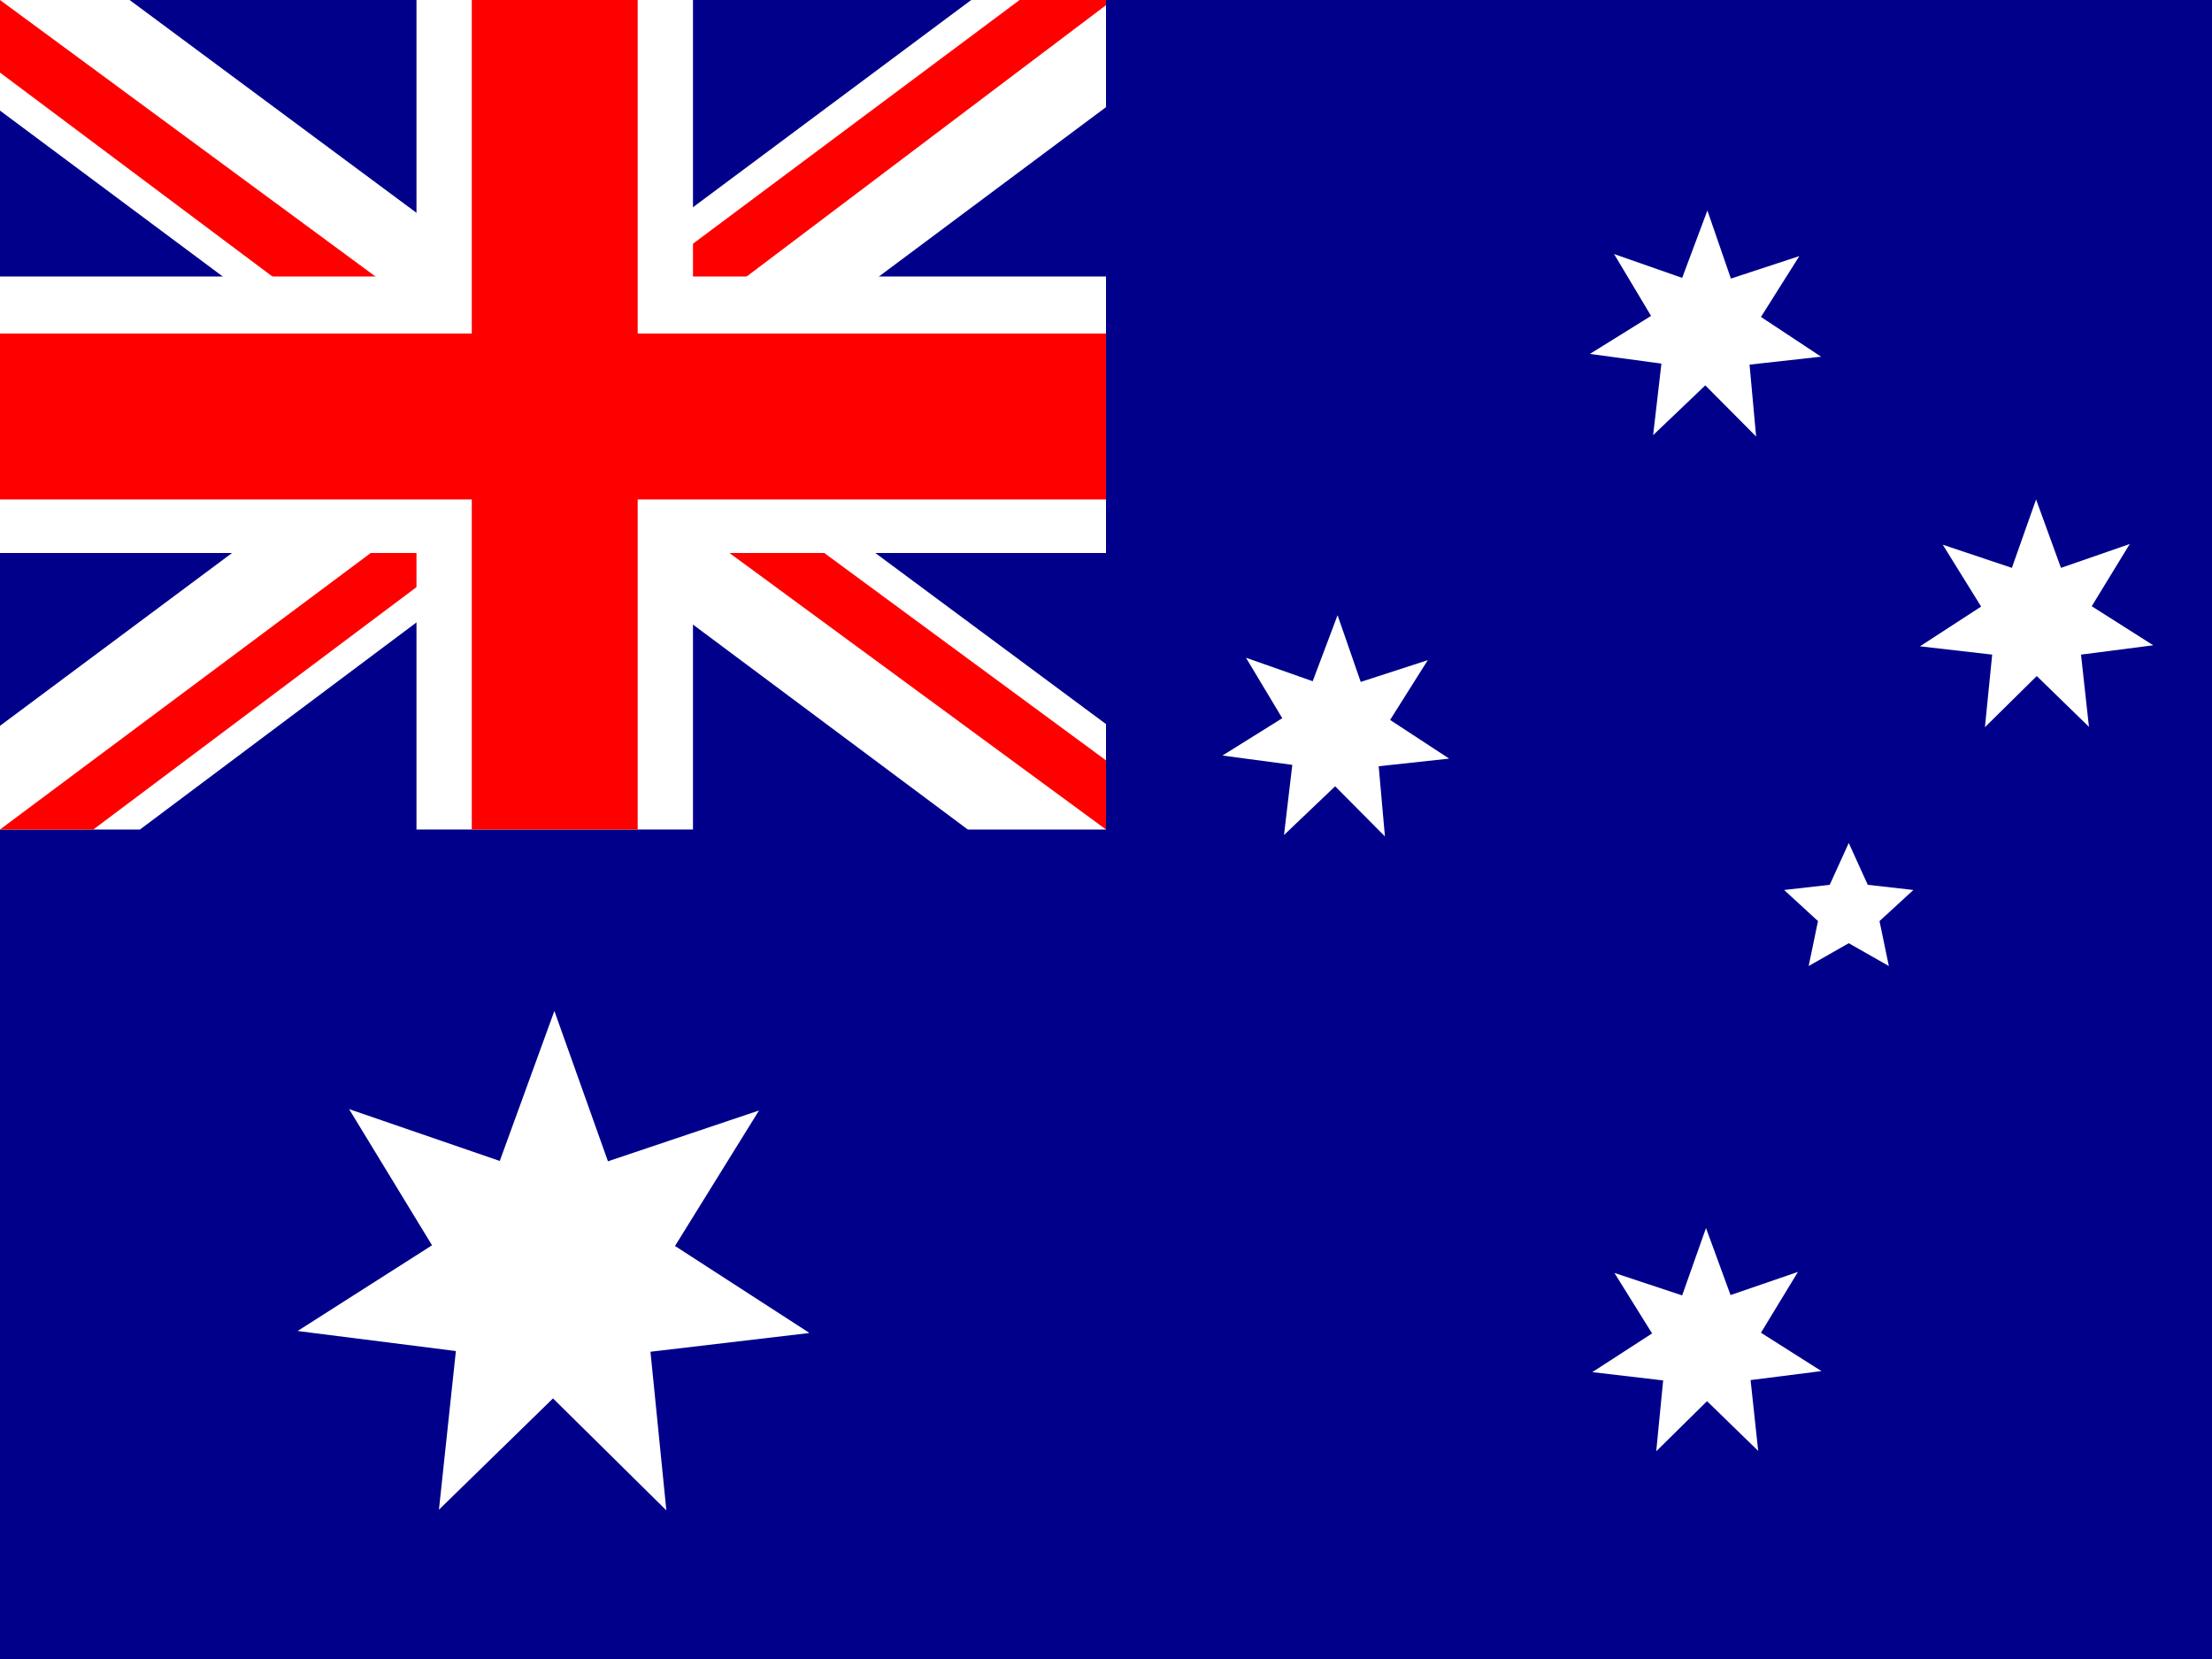
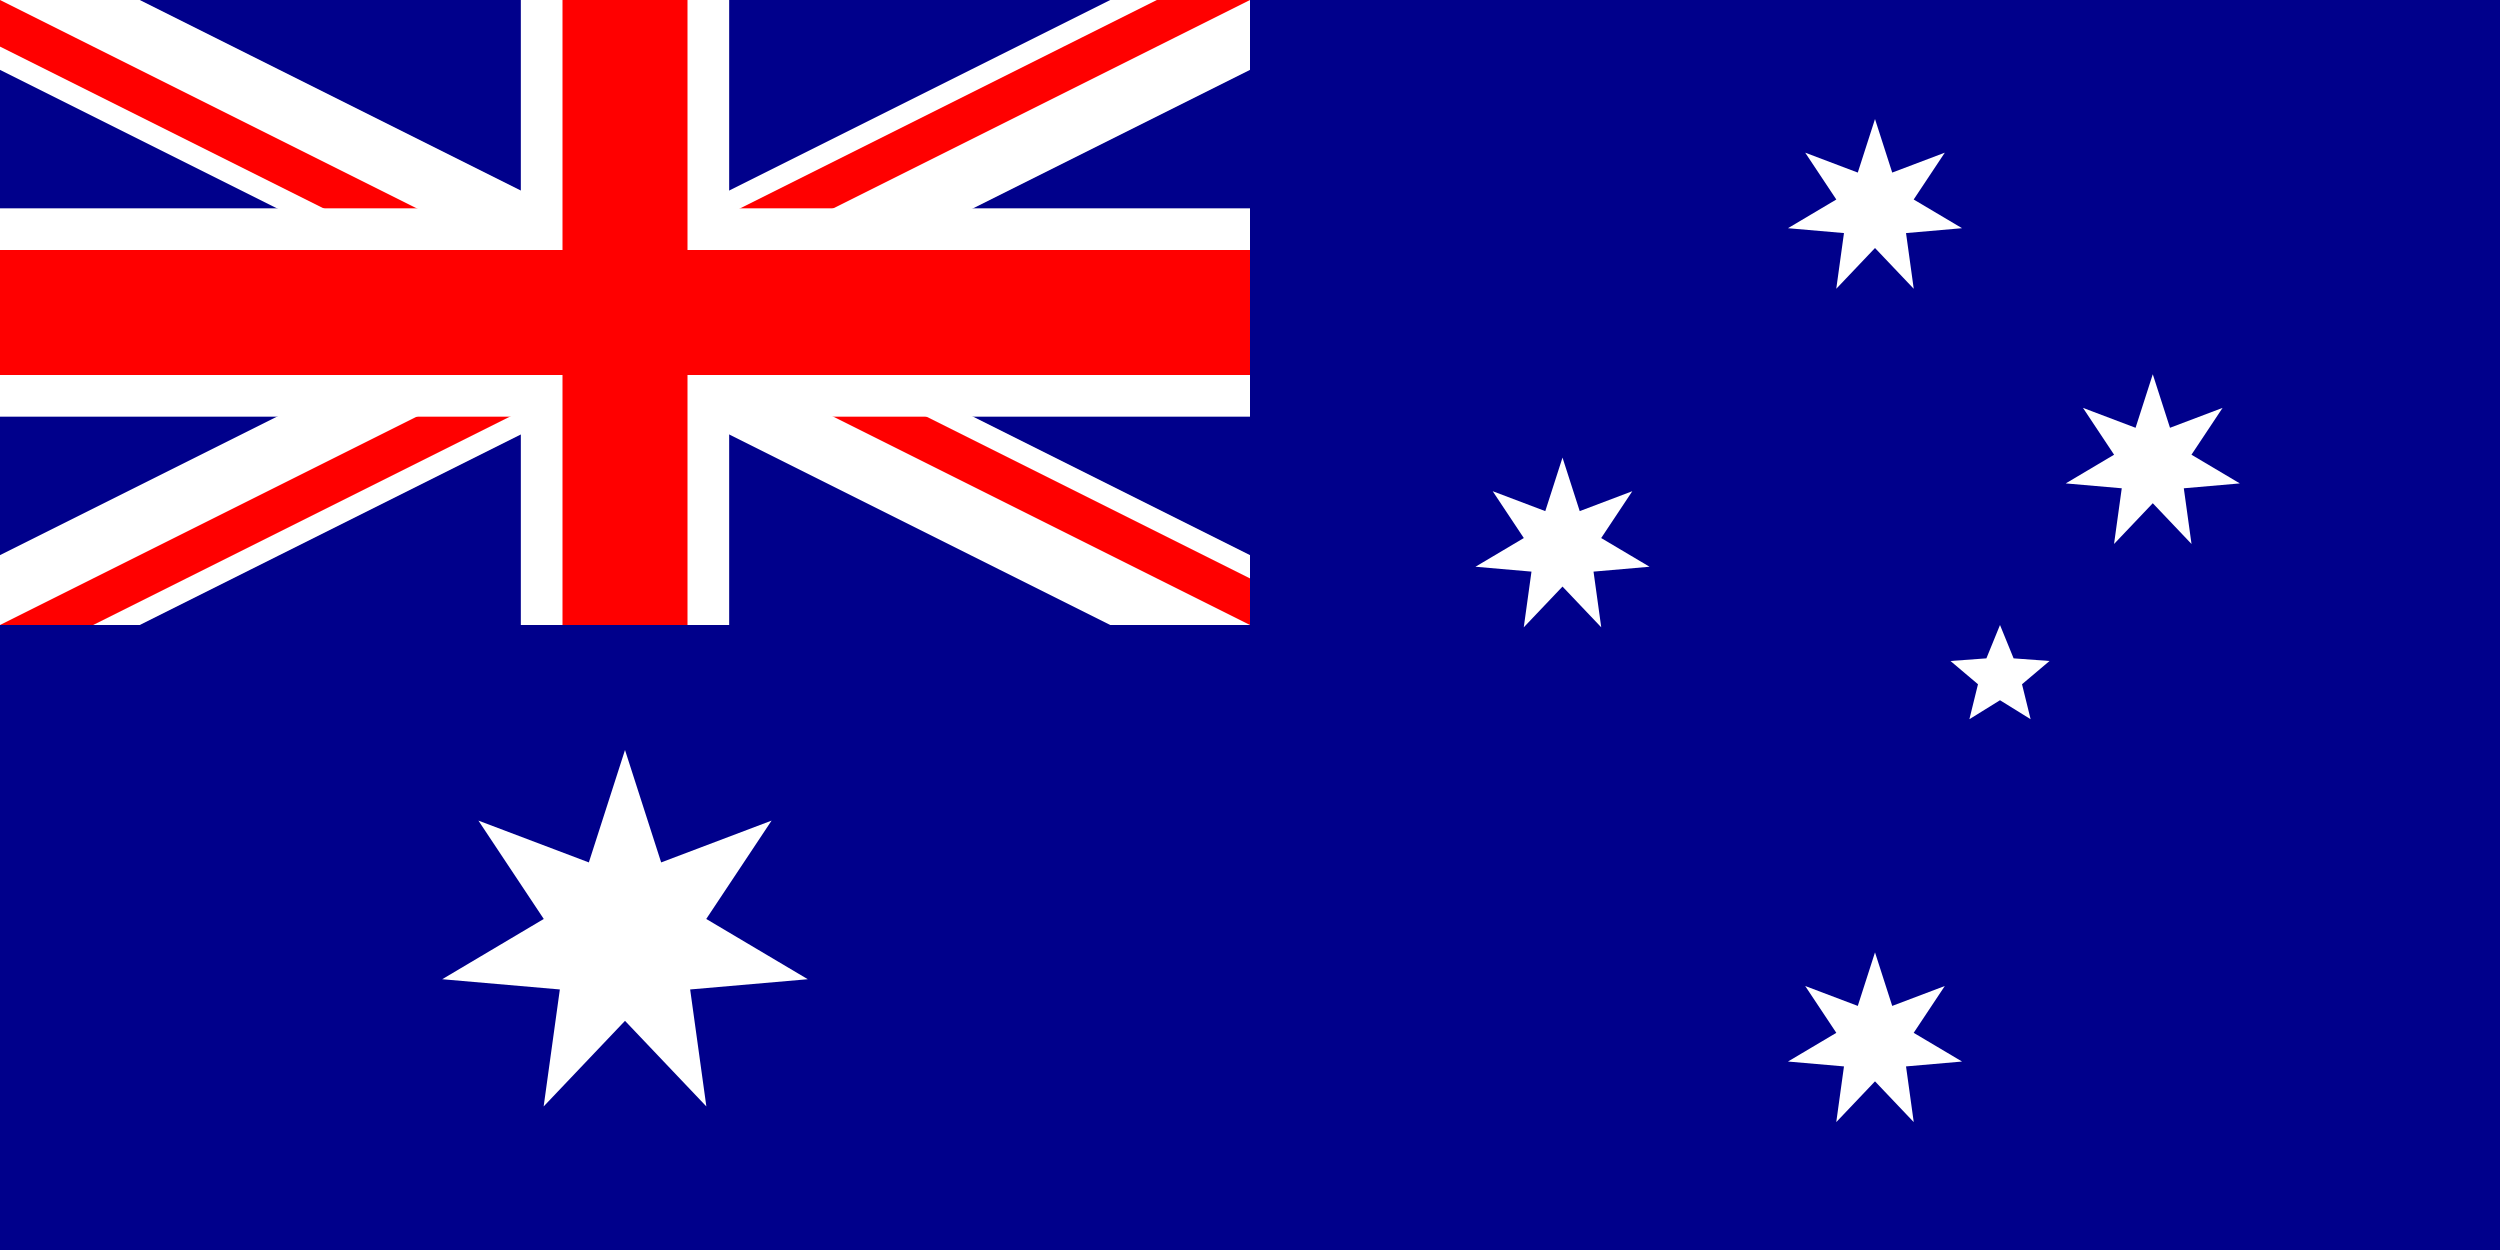
- <svg xmlns="http://www.w3.org/2000/svg" id="flag-icons-au" viewBox="0 0 640 480">
-   <path fill="#00008B" d="M0 0h640v480H0z" />
-   <path fill="#fff" d="m37.5 0 122 90.5L281 0h39v31l-120 89.5 120 89V240h-40l-120-89.5L40.5 240H0v-30l119.5-89L0 32V0z" />
-   <path fill="red" d="M212 140.5 320 220v20l-135.5-99.5zm-92 10 3 17.5-96 72H0zM320 0v1.5l-124.5 94 1-22L295 0zM0 0l119.5 88h-30L0 21z" />
-   <path fill="#fff" d="M120.5 0v240h80V0zM0 80v80h320V80z" />
-   <path fill="red" d="M0 96.5v48h320v-48zM136.5 0v240h48V0z" />
-   <path fill="#fff" d="m527 396.7-20.5 2.6 2.2 20.5-14.8-14.4-14.7 14.5 2-20.5-20.5-2.4 17.3-11.2-10.9-17.5 19.6 6.5 6.9-19.5 7.1 19.4 19.5-6.7-10.7 17.6zm-3.7-117.2 2.7-13-9.8-9 13.2-1.5 5.5-12.1 5.5 12.1 13.2 1.5-9.8 9 2.7 13-11.6-6.6zm-104.1-60-20.3 2.2 1.8 20.3-14.4-14.5-14.8 14.1 2.4-20.3-20.2-2.7 17.3-10.8-10.5-17.5 19.3 6.8L387 178l6.7 19.3 19.4-6.3-10.9 17.3 17.1 11.2ZM623 186.7l-20.9 2.7 2.3 20.9-15.1-14.7-15 14.8 2.1-21-20.9-2.4 17.7-11.5-11.1-17.9 20 6.7 7-19.8 7.2 19.8 19.9-6.9-11 18zm-96.1-83.5-20.7 2.3 1.9 20.8-14.7-14.8-15.1 14.4 2.4-20.7-20.7-2.8 17.7-11L467 73.5l19.7 6.9 7.3-19.5 6.8 19.7 19.8-6.5-11.1 17.6zM234 385.7l-45.8 5.4 4.6 45.9-32.8-32.4-33 32.2 4.9-45.9-45.8-5.8 38.9-24.8-24-39.4 43.6 15 15.8-43.4 15.5 43.5 43.7-14.7-24.3 39.2 38.8 25.1Z" />
+ <svg xmlns="http://www.w3.org/2000/svg" xmlns:xlink="http://www.w3.org/1999/xlink" width="1280" height="640" viewBox="0 0 10080 5040">
+   <defs>
+     <clipPath id="c1">
+       <path d="M0,0H6V3H0z" />
+     </clipPath>
+     <clipPath id="c2">
+       <path d="M0,0V1.5H6V3H6zM6,0H3V3H0V3z" />
+     </clipPath>
+     <path id="Star7" d="M0,-360 69.421,-144.155 281.459,-224.456 155.988,-35.603 350.974,80.108 125.093,99.758 156.198,324.349 0,160 -156.198,324.349 -125.093,99.758 -350.974,80.108 -155.988,-35.603 -281.459,-224.456 -69.421,-144.155z" />
+     <path id="Star5" d="M0,-210 54.86,-75.508 199.722,-64.894 88.765,28.842 123.435,169.894 0,93.333 -123.435,169.894 -88.765,28.842 -199.722,-64.894 -54.86,-75.508z" />
+   </defs>
+   <g transform="scale(840)">
+     <rect width="12" height="6" fill="#00008b" />
+     <path d="M0,0 6,3M6,0 0,3" stroke="#fff" stroke-width="0.6" clip-path="url(#c1)" />
+     <path d="M0,0 6,3M6,0 0,3" stroke="#f00" stroke-width="0.4" clip-path="url(#c2)" />
+     <path d="M3,0V3M0,1.5H6" stroke="#fff" />
+     <path d="M3,0V3M0,1.5H6" stroke="#f00" stroke-width="0.6" />
+   </g>
+   <g fill="#fff">
+     <use id="Comwlth" xlink:href="#Star7" transform="translate(2520, 3780) scale(2.1)" />
+     <use id="αCrucis" xlink:href="#Star7" x="7560" y="4200" />
+     <use id="βCrucis" xlink:href="#Star7" x="6300" y="2205" />
+     <use id="γCrucis" xlink:href="#Star7" x="7560" y="840" />
+     <use id="δCrucis" xlink:href="#Star7" x="8680" y="1869" />
+     <use id="εCrucis" xlink:href="#Star5" x="8064" y="2730" />
+   </g>
</svg>
